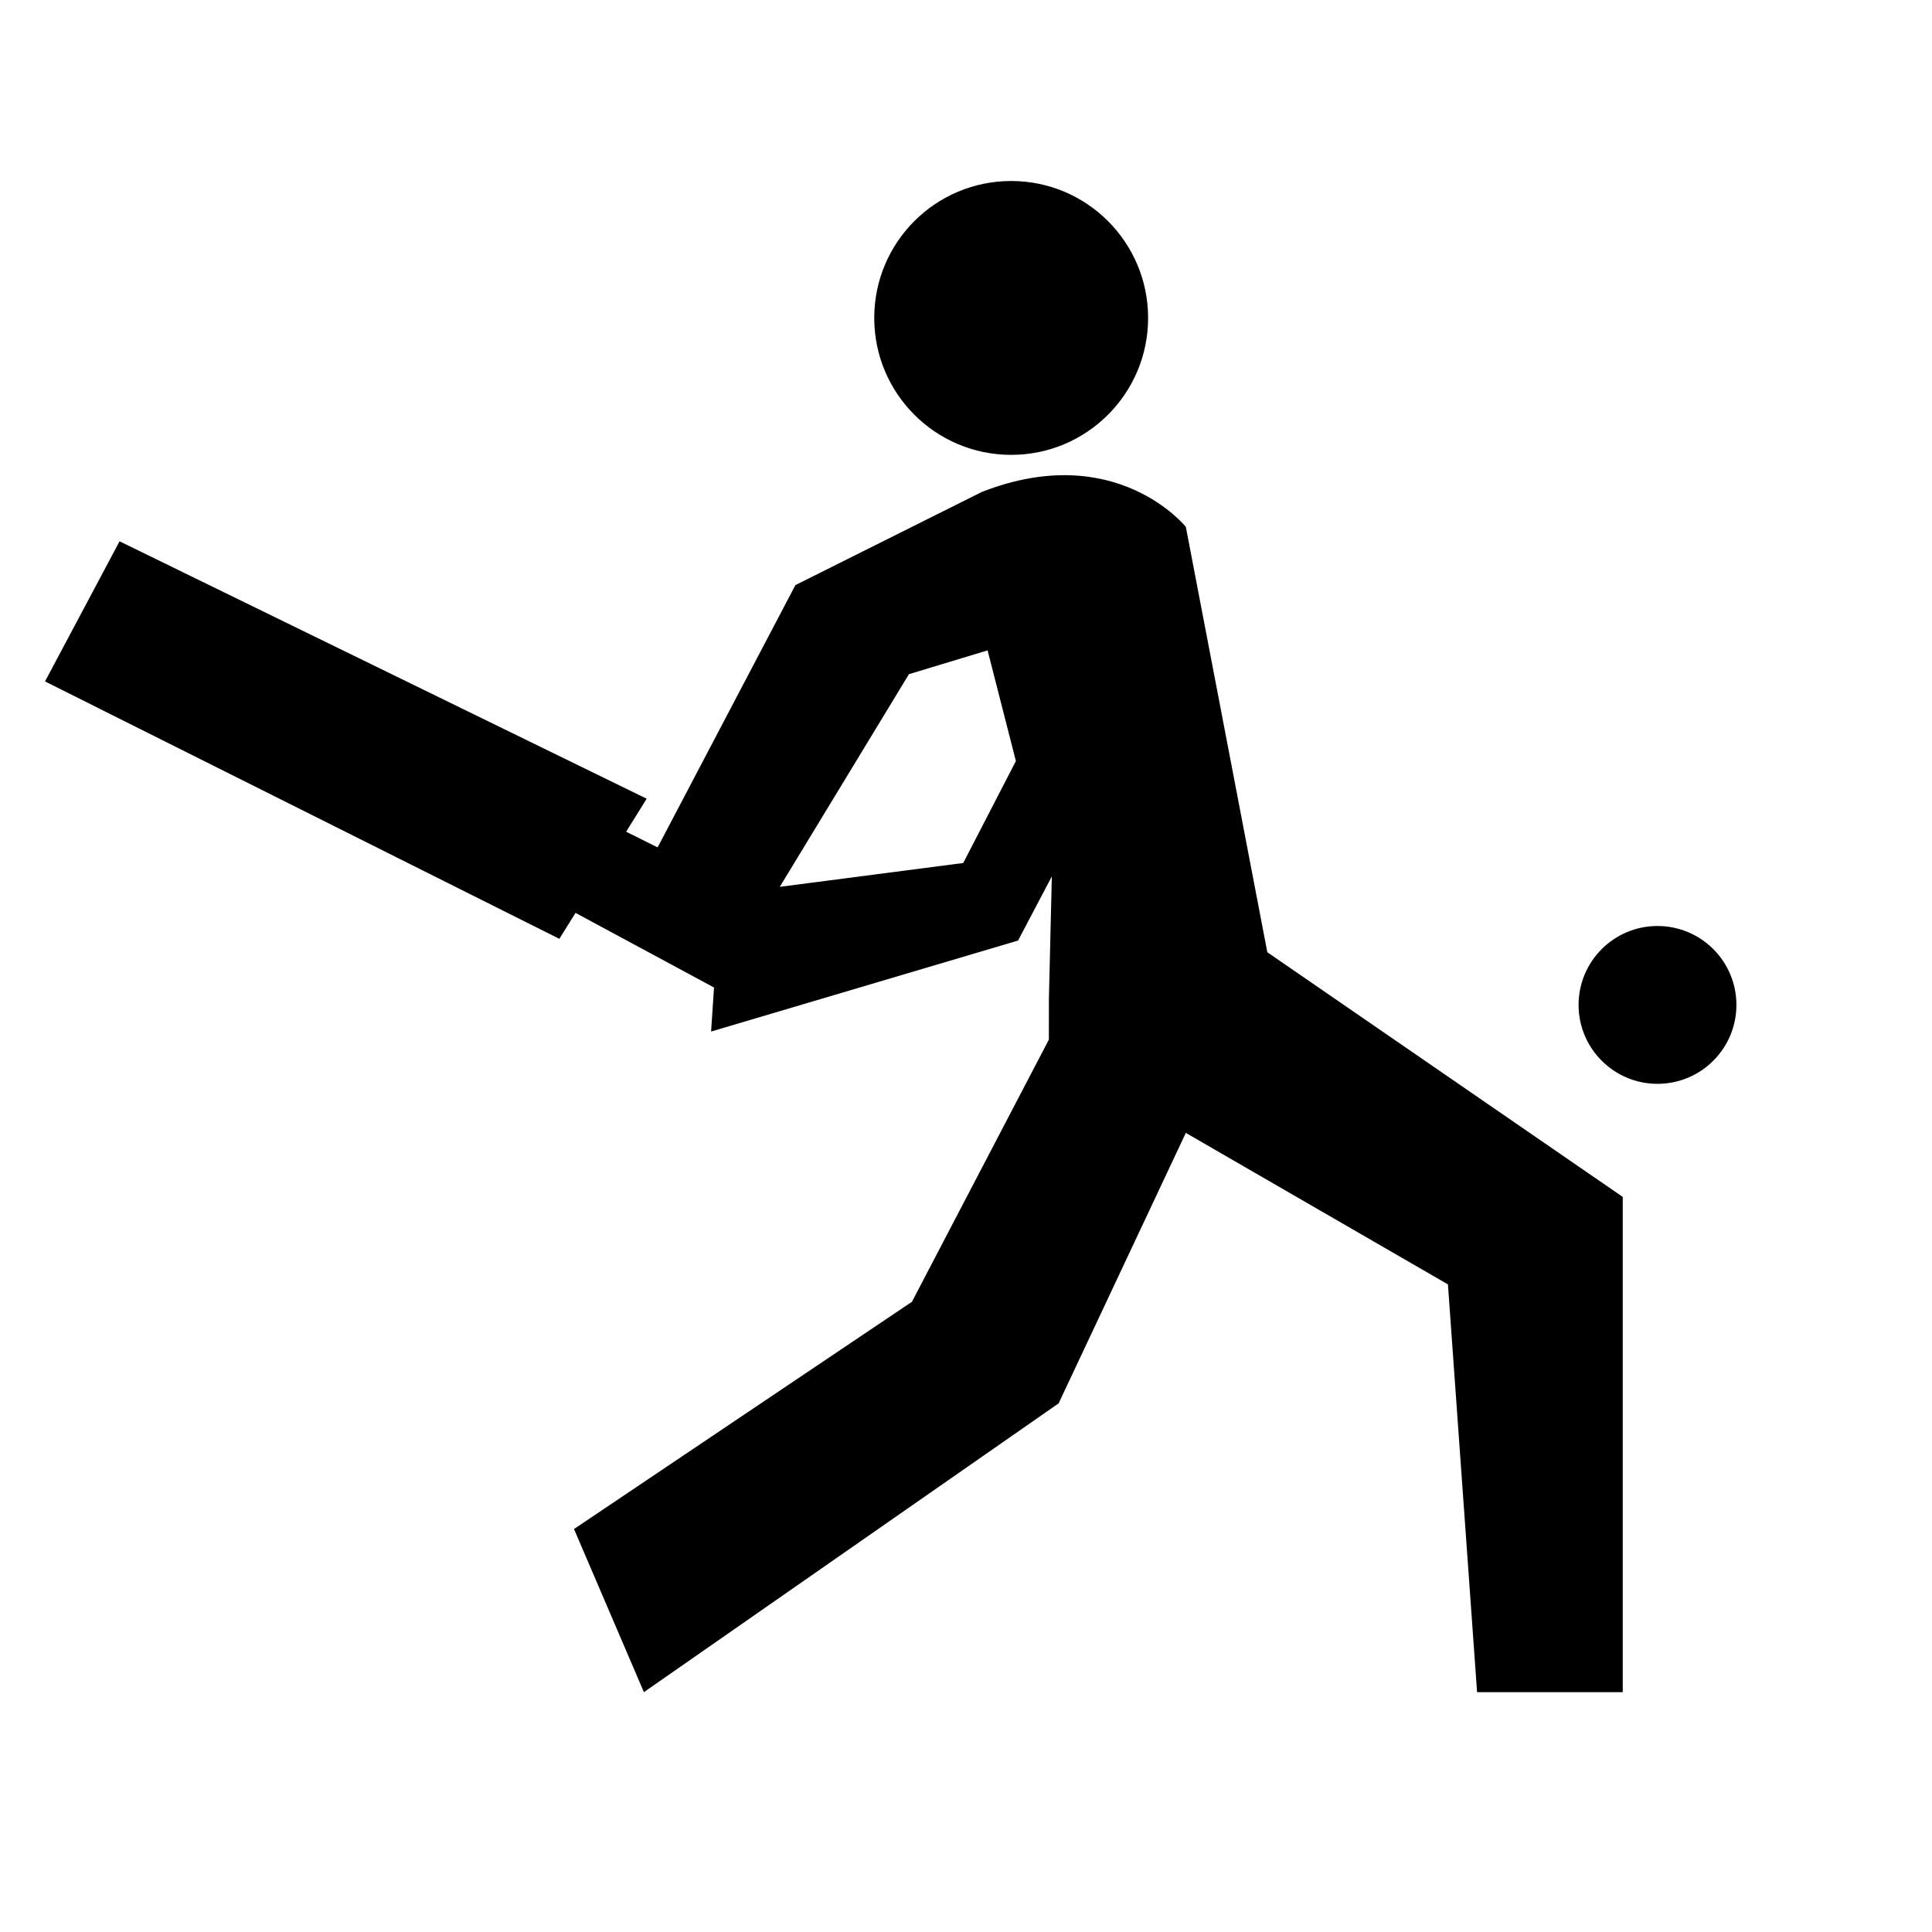
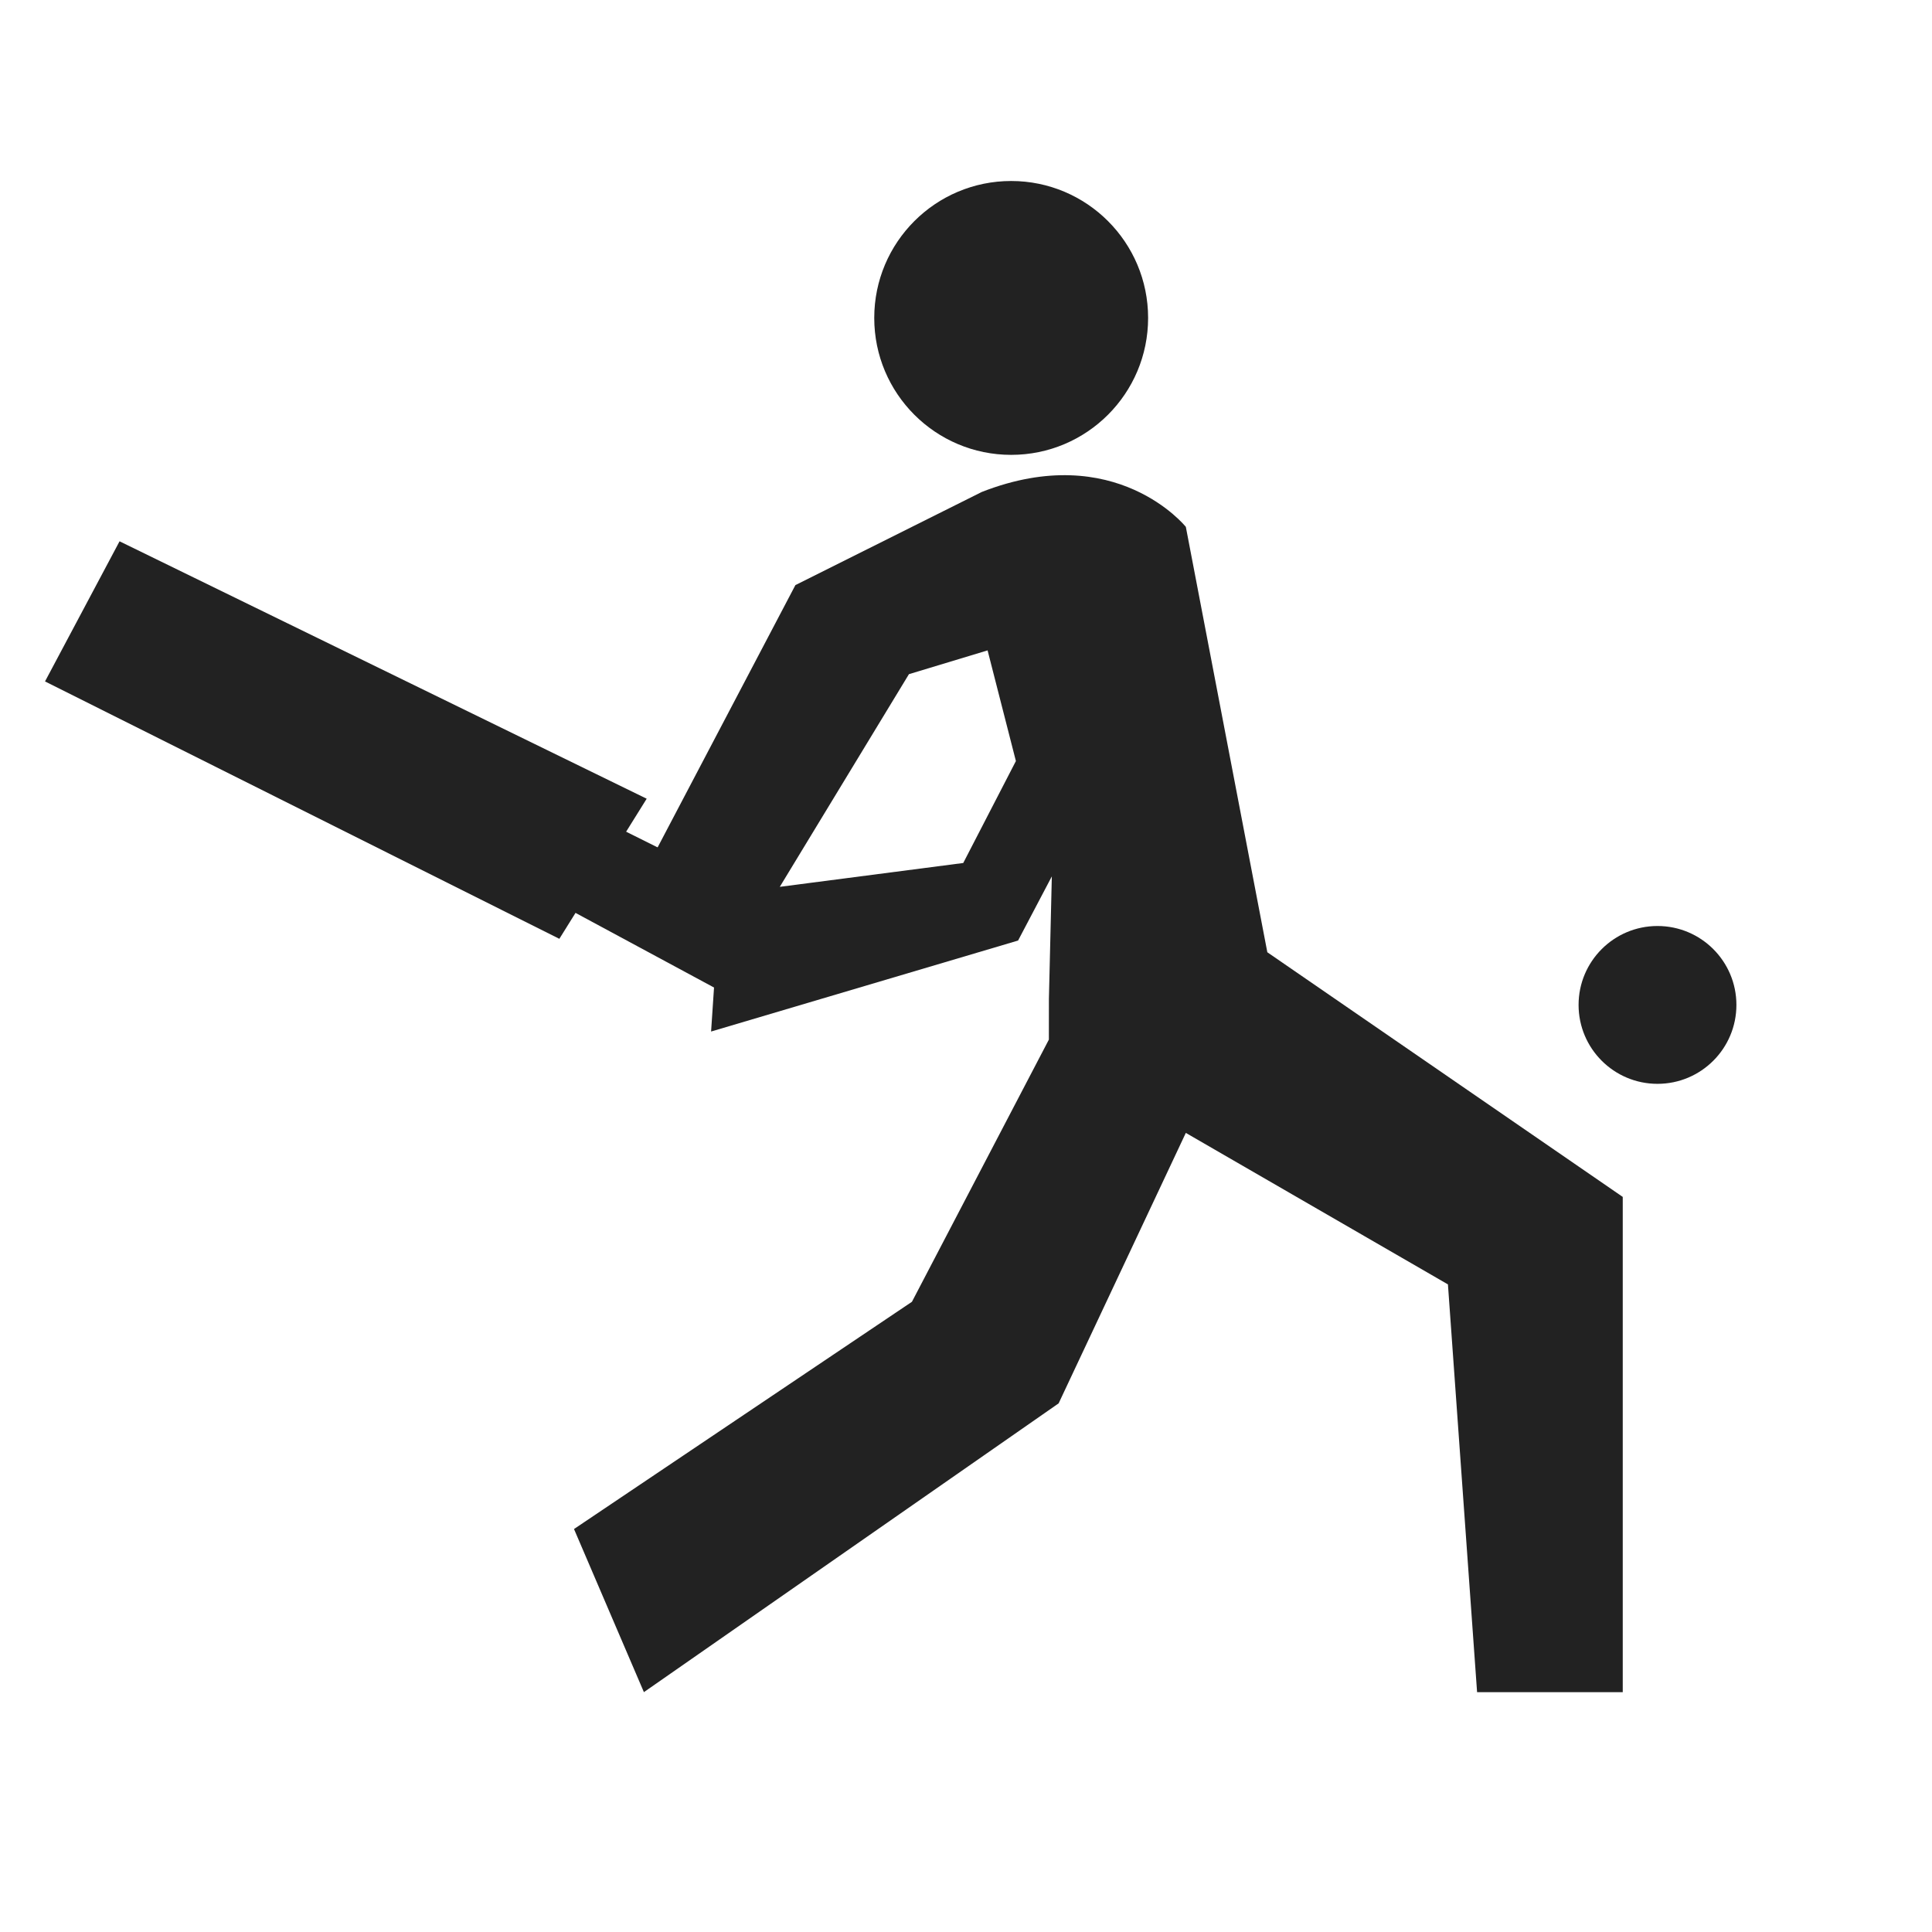
<svg xmlns="http://www.w3.org/2000/svg" version="1.1" id="Layer_1" x="0px" y="0px" width="100px" height="100px" viewBox="0 0 100 100" enable-background="new 0 0 100 100" xml:space="preserve">
  <defs id="defs207" />
-   <g id="g3025" transform="matrix(0.9887749,0,0,0.9887749,-2.483191,-4.77669)">
+   <g fill="#222" id="g3025" transform="matrix(0.9887749,0,0,0.9887749,-2.483191,-4.77669)">
    <circle id="circle195" r="7.168" cy="18.806" cx="54.507" transform="translate(0.9369307,2.667786)" d="m 61.675,18.806 c 0,3.959 -3.209,7.168 -7.168,7.168 -3.959,0 -7.168,-3.209 -7.168,-7.168 0,-3.959 3.209,-7.168 7.168,-7.168 3.959,0 7.168,3.209 7.168,7.168 z" />
    <path id="path197" d="m 57.417,59.252 -7.168,13.724 -17.69,11.896 3.659,8.538 21.71,-15.117 6.658,-14.158 13.721,7.931 1.526,21.345 h 7.625 v -25.925 l -18.605,-12.807 -4.266,-22.268 c 0,0 -3.665,-4.573 -10.679,-1.828 l -9.759,4.876 -8.192,15.594 6.264,2.03 7.871,-12.961 4.117,-1.245 1.482,5.793 -2.756,5.336 -12.721,1.654 -0.479,7.169 16.07,-4.763 1.767,-3.359 -0.153,6.407" />
    <polyline id="polyline199" points="35.427,43.974 7.833,30.499 3.931,37.834 30.855,51.308 " transform="translate(0.9369307,2.667786)" />
    <polyline id="polyline201" points="30.498,49.302 39.071,53.922 40.36,48.694 33.355,45.205 30.498,50.219 " transform="translate(0.9369307,2.667786)" />
    <circle id="circle203" r="4.131" cy="54.768" cx="88.34" transform="translate(0.9369307,2.667786)" d="m 92.471,54.768 c 0,2.281 -1.85,4.131 -4.131,4.131 -2.281,0 -4.131,-1.85 -4.131,-4.131 0,-2.281 1.85,-4.131 4.131,-4.131 2.281,0 4.131,1.85 4.131,4.131 z" />
  </g>
</svg>
